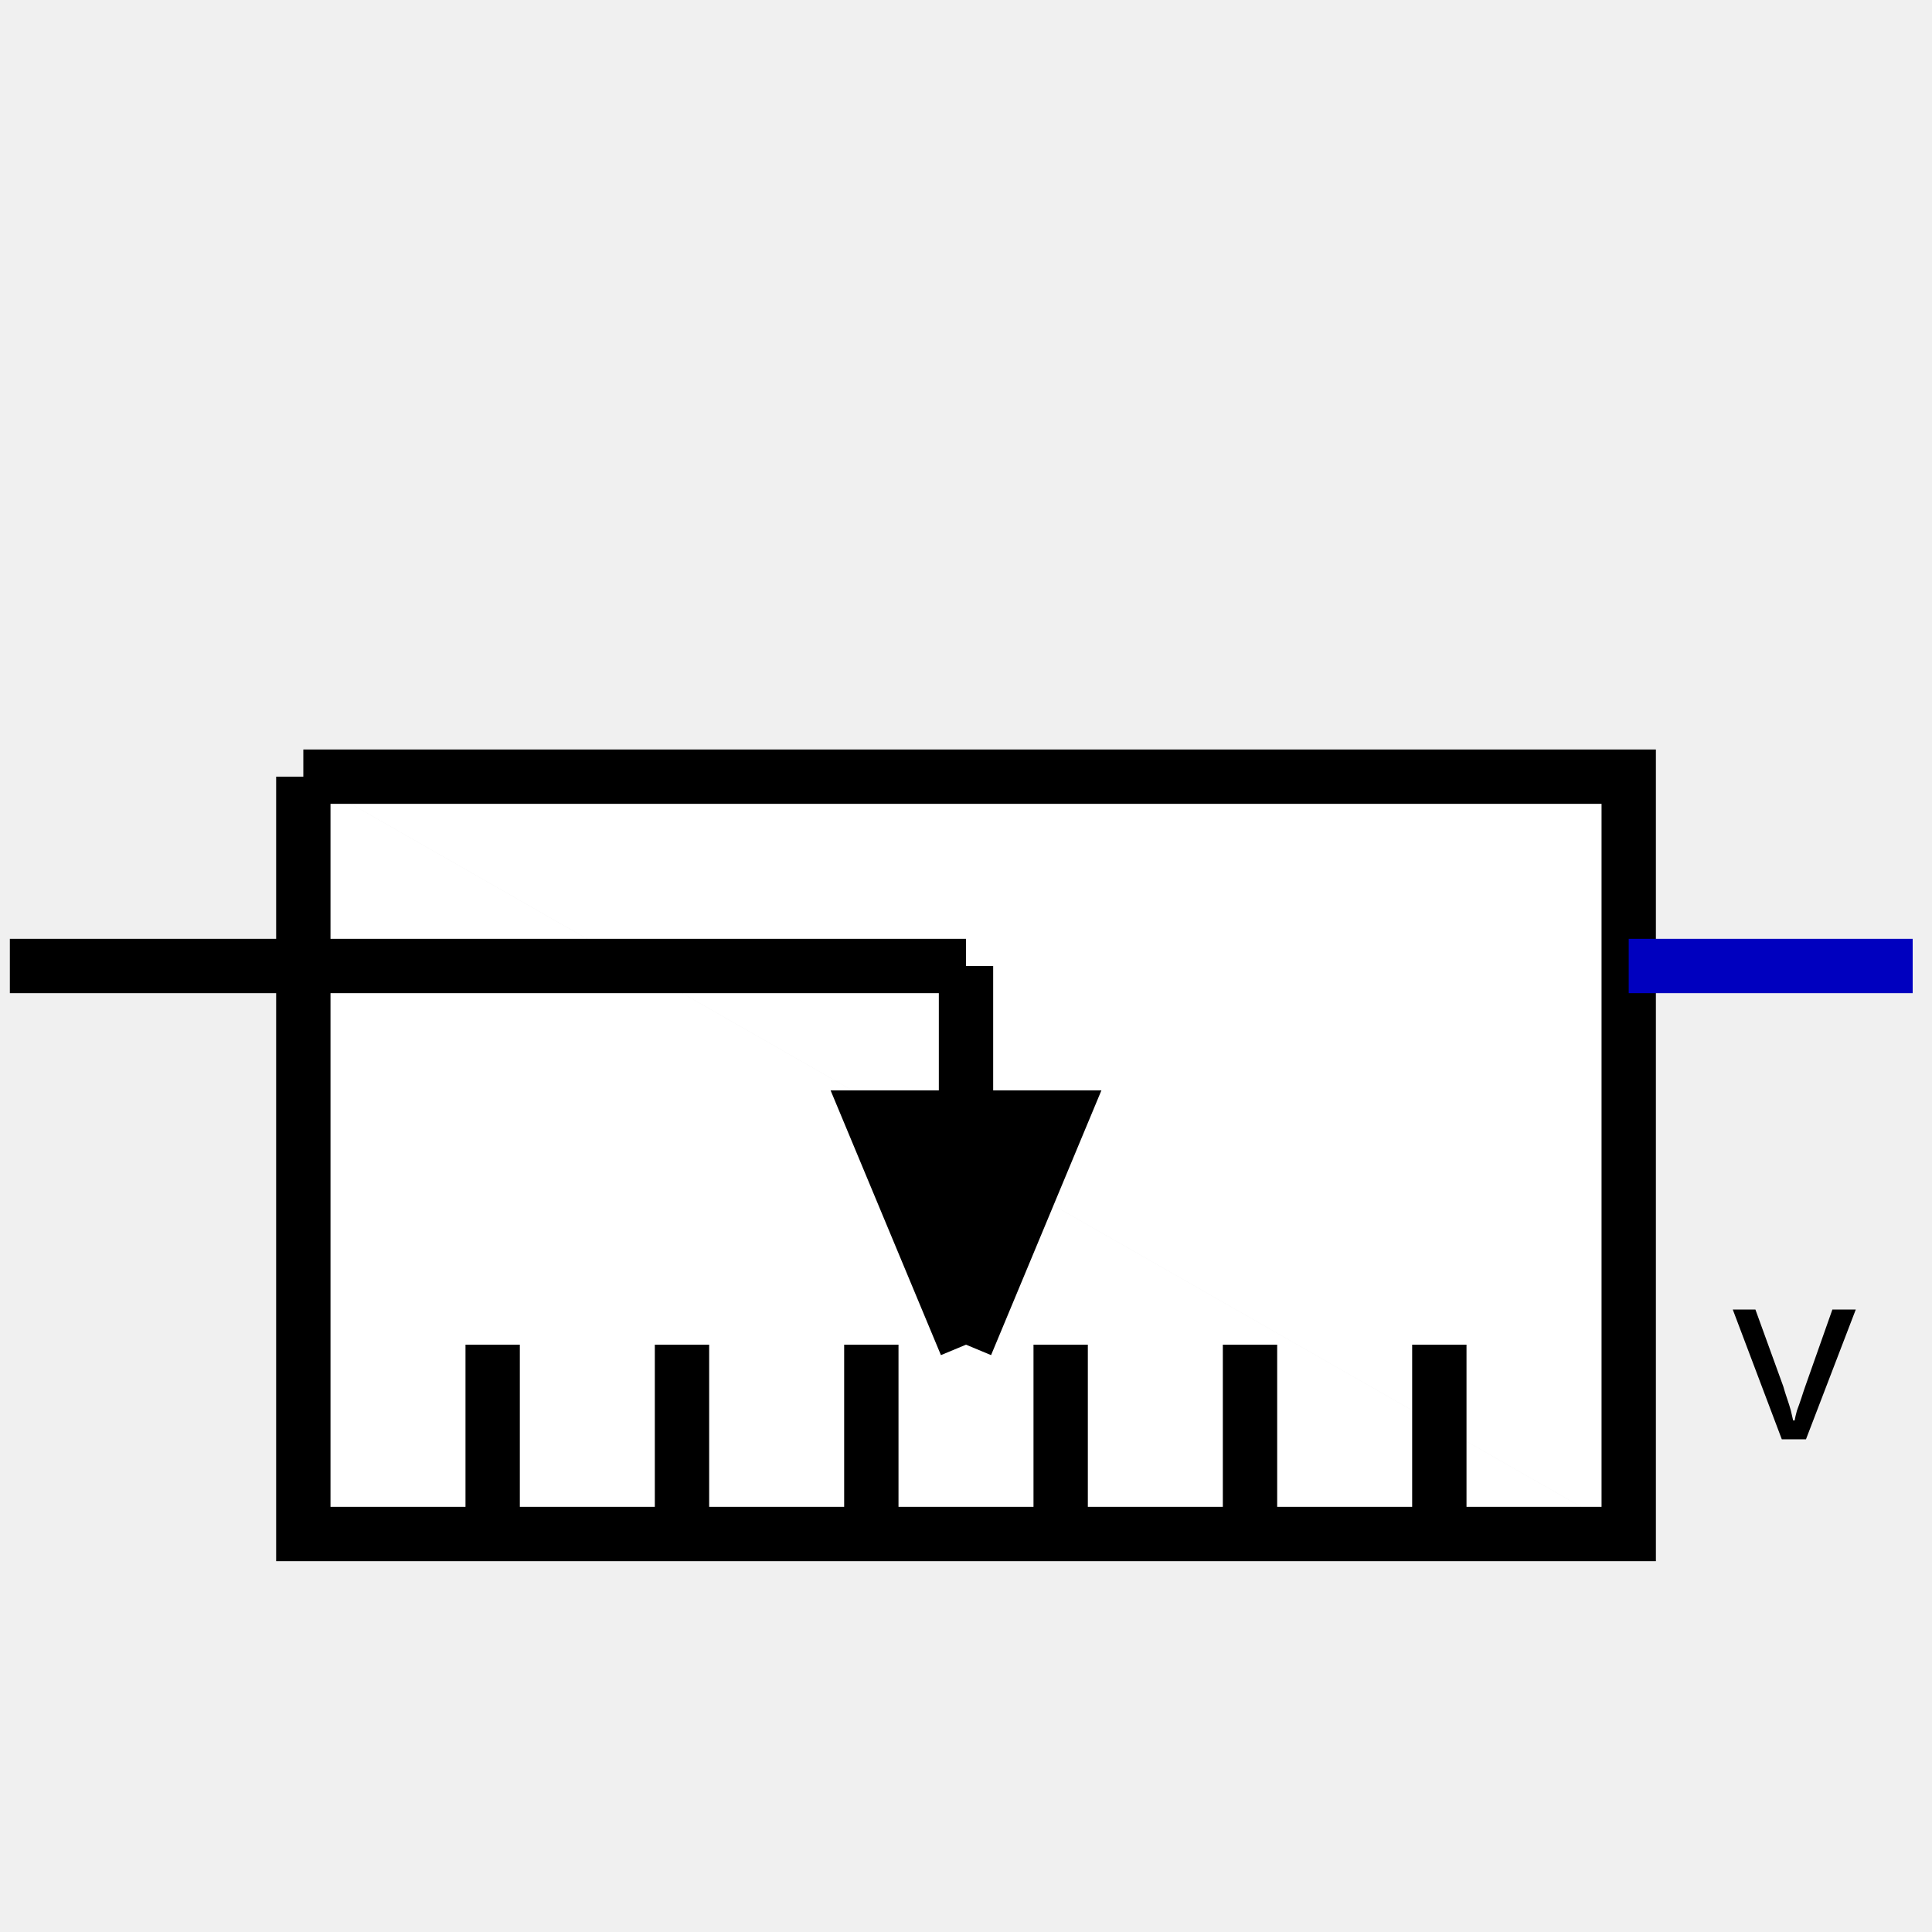
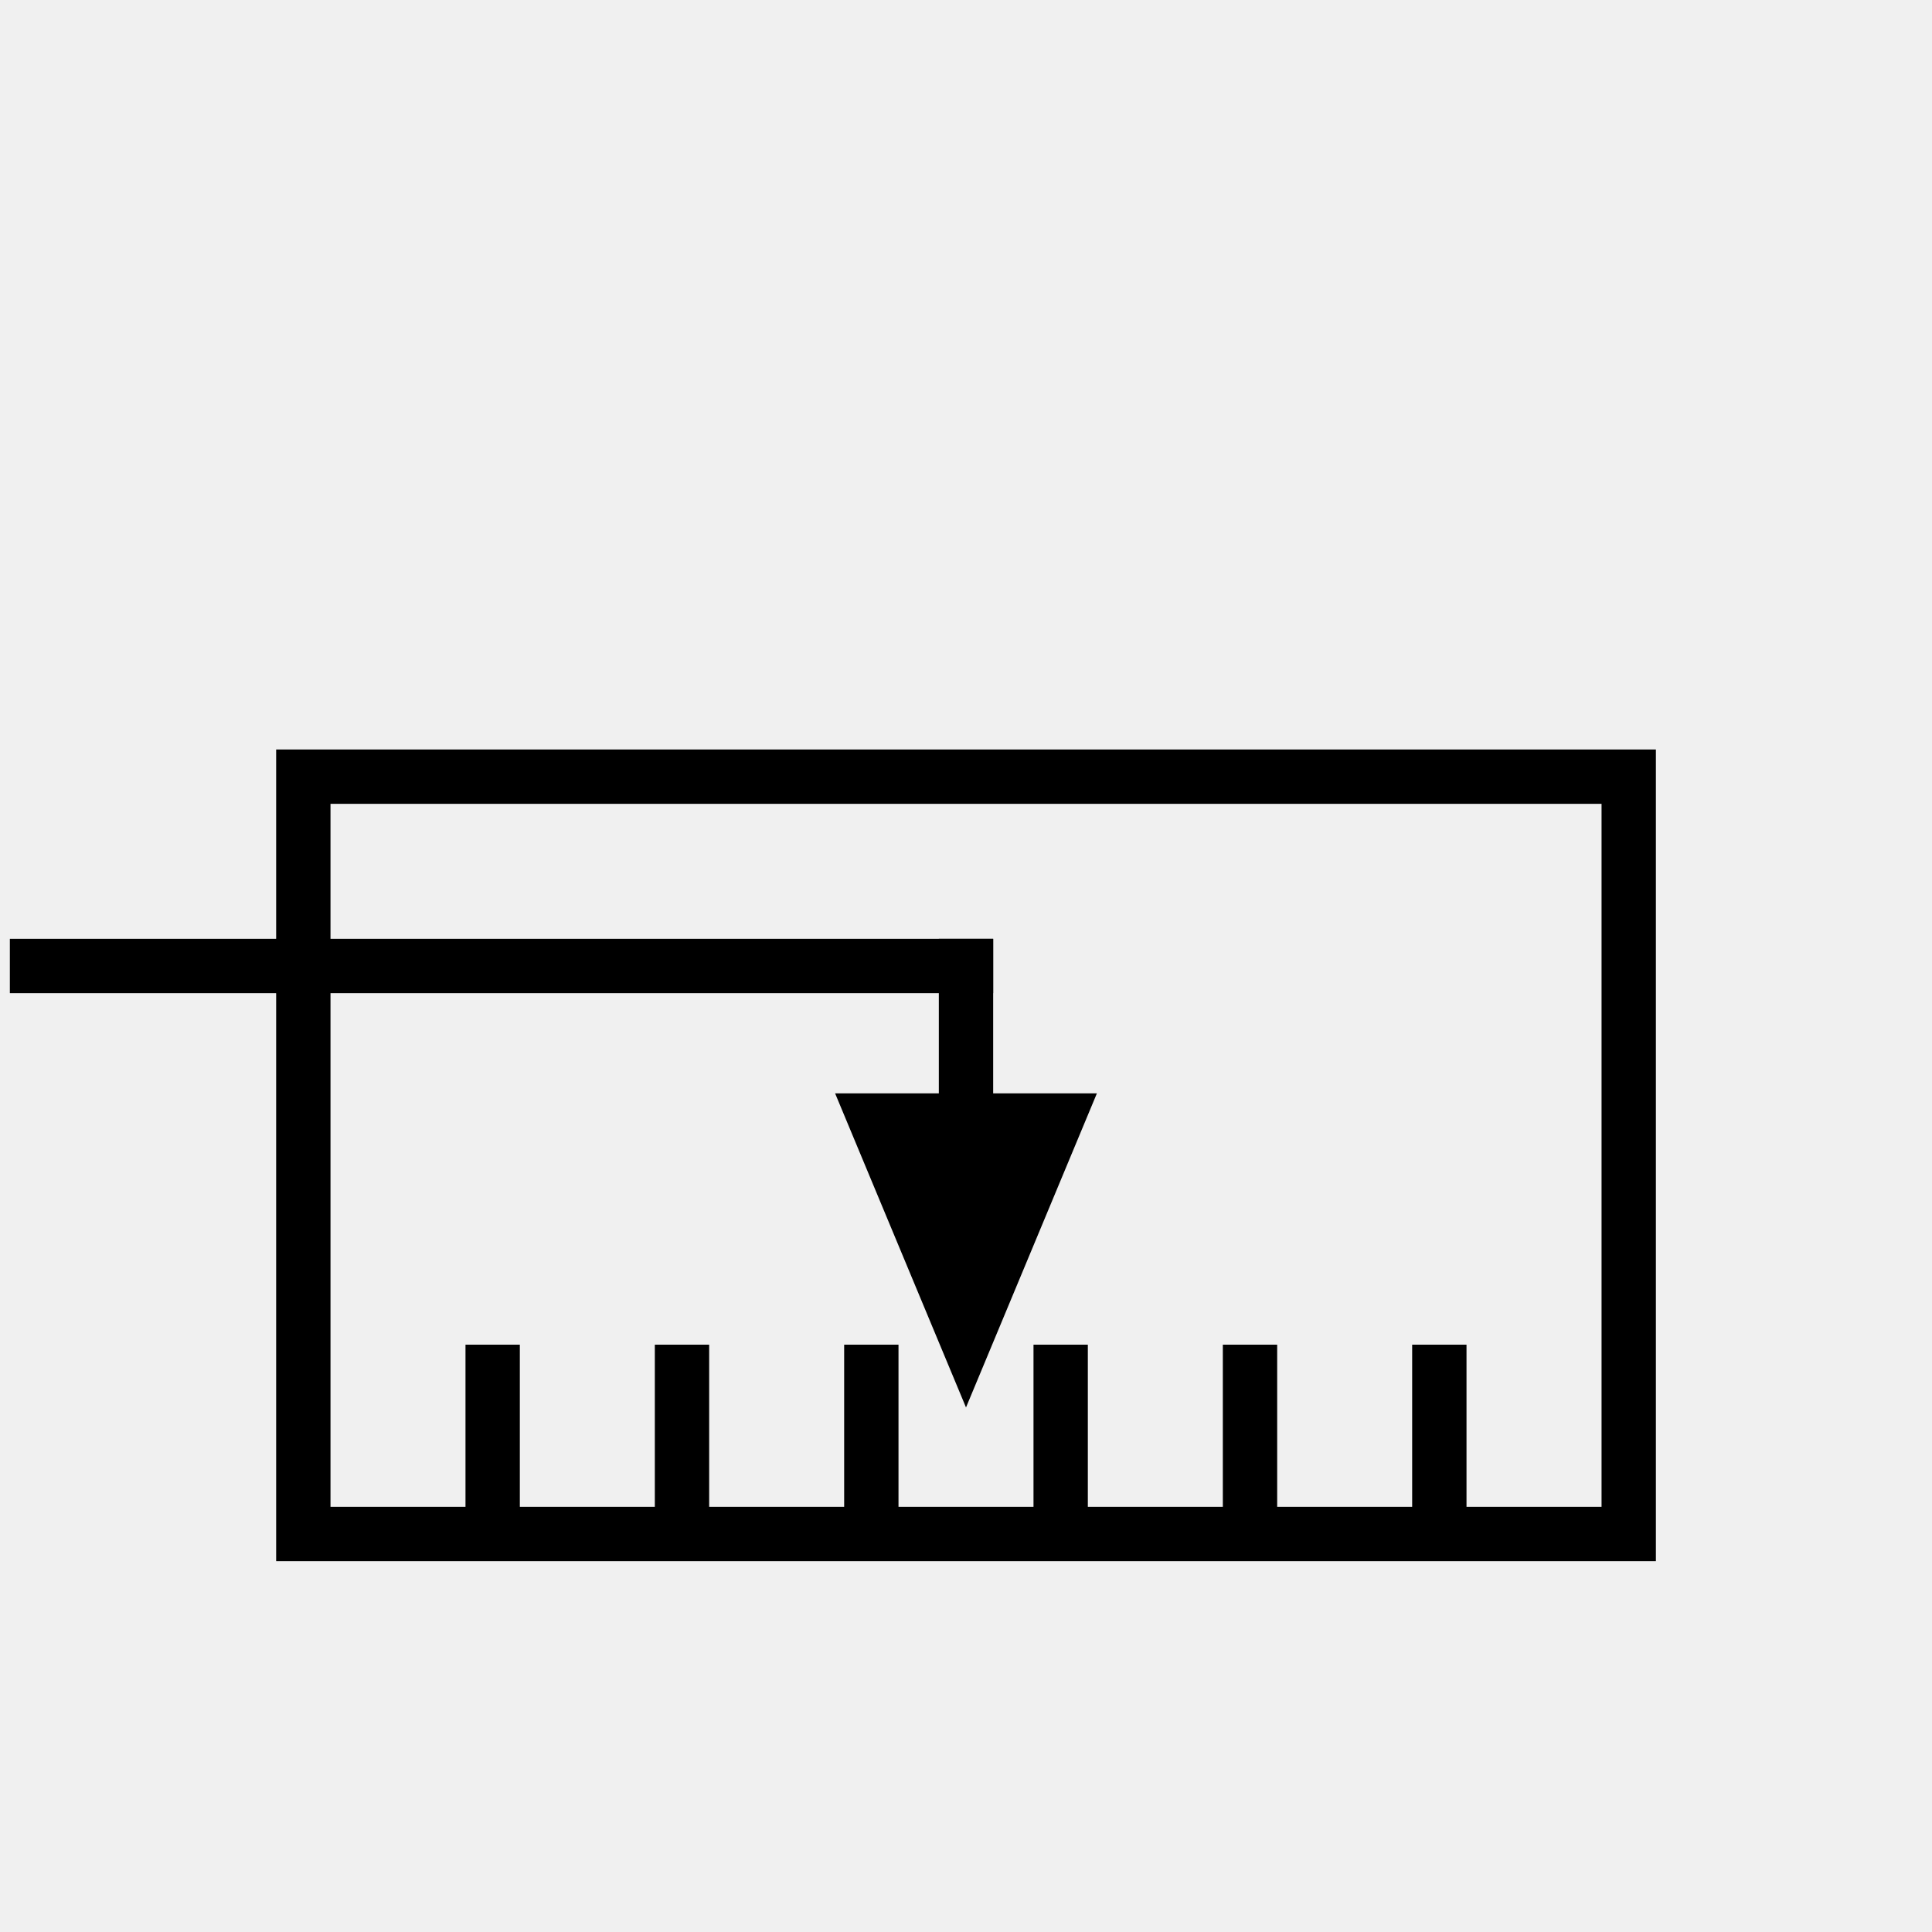
<svg xmlns="http://www.w3.org/2000/svg" version="1.1" id="Calque_1" x="0px" y="0px" width="40px" height="40px" viewBox="0 0 40 40" enable-background="new 0 0 40 40" xml:space="preserve">
  <g>
-     <polygon fill="#FFFFFF" points="6.28,16.08 6.28,31.76 33.721,31.76  " />
-     <polygon fill="#FFFFFF" points="6.28,16.08 33.721,31.76 33.721,16.08  " />
-     <polyline fill="none" stroke="#000000" stroke-width="1.125" points="6.28,16.08 6.28,31.76 33.721,31.76 33.721,16.08 6.28,16.08     " />
-     <polygon points="18.04,23.137 21.96,23.137 20,27.84  " />
-     <polyline fill="none" stroke="#000000" stroke-width="1.125" points="20,27.84 18.04,23.137 21.96,23.137 20,27.84  " />
-     <line fill="none" stroke="#000000" stroke-width="1.125" x1="20" y1="20" x2="20" y2="23.137" />
-     <line fill="none" stroke="#000000" stroke-width="1.125" x1="6.28" y1="20" x2="20" y2="20" />
+     <polyline fill="none" stroke="#000000" stroke-width="1.125" stroke-linecap="square" points="6.28,16.08 6.28,31.76 33.721,31.76    33.721,16.08 6.28,16.08  " />
+     <polygon stroke="#000000" points="18.04,23.137 21.96,23.137 20,27.84  " />
+     <line fill="none" stroke="#000000" stroke-width="1.125" stroke-linecap="square" x1="20" y1="20" x2="20" y2="23.137" />
+     <line fill="none" stroke="#000000" stroke-width="1.125" stroke-linecap="square" x1="6.28" y1="20" x2="20" y2="20" />
    <line fill="none" stroke="#000000" stroke-width="1.125" x1="10.2" y1="27.84" x2="10.2" y2="31.76" />
    <line fill="none" stroke="#000000" stroke-width="1.125" x1="14.12" y1="27.84" x2="14.12" y2="31.76" />
    <line fill="none" stroke="#000000" stroke-width="1.125" x1="18.04" y1="27.84" x2="18.04" y2="31.76" />
    <line fill="none" stroke="#000000" stroke-width="1.125" x1="21.96" y1="27.84" x2="21.96" y2="31.76" />
    <line fill="none" stroke="#000000" stroke-width="1.125" x1="25.88" y1="27.84" x2="25.88" y2="31.76" />
    <line fill="none" stroke="#000000" stroke-width="1.125" x1="29.8" y1="27.84" x2="29.8" y2="31.76" />
    <line fill="none" stroke="#000000" stroke-width="1.125" x1="6.28" y1="20" x2="0.204" y2="20" />
-     <line fill="none" stroke="#0000BF" stroke-width="1.125" x1="33.721" y1="20" x2="39.6" y2="20" />
-     <text transform="matrix(1 0 0 1 35.875 29.7998)" font-family="'ArialMT'" font-size="5">v</text>
  </g>
</svg>
